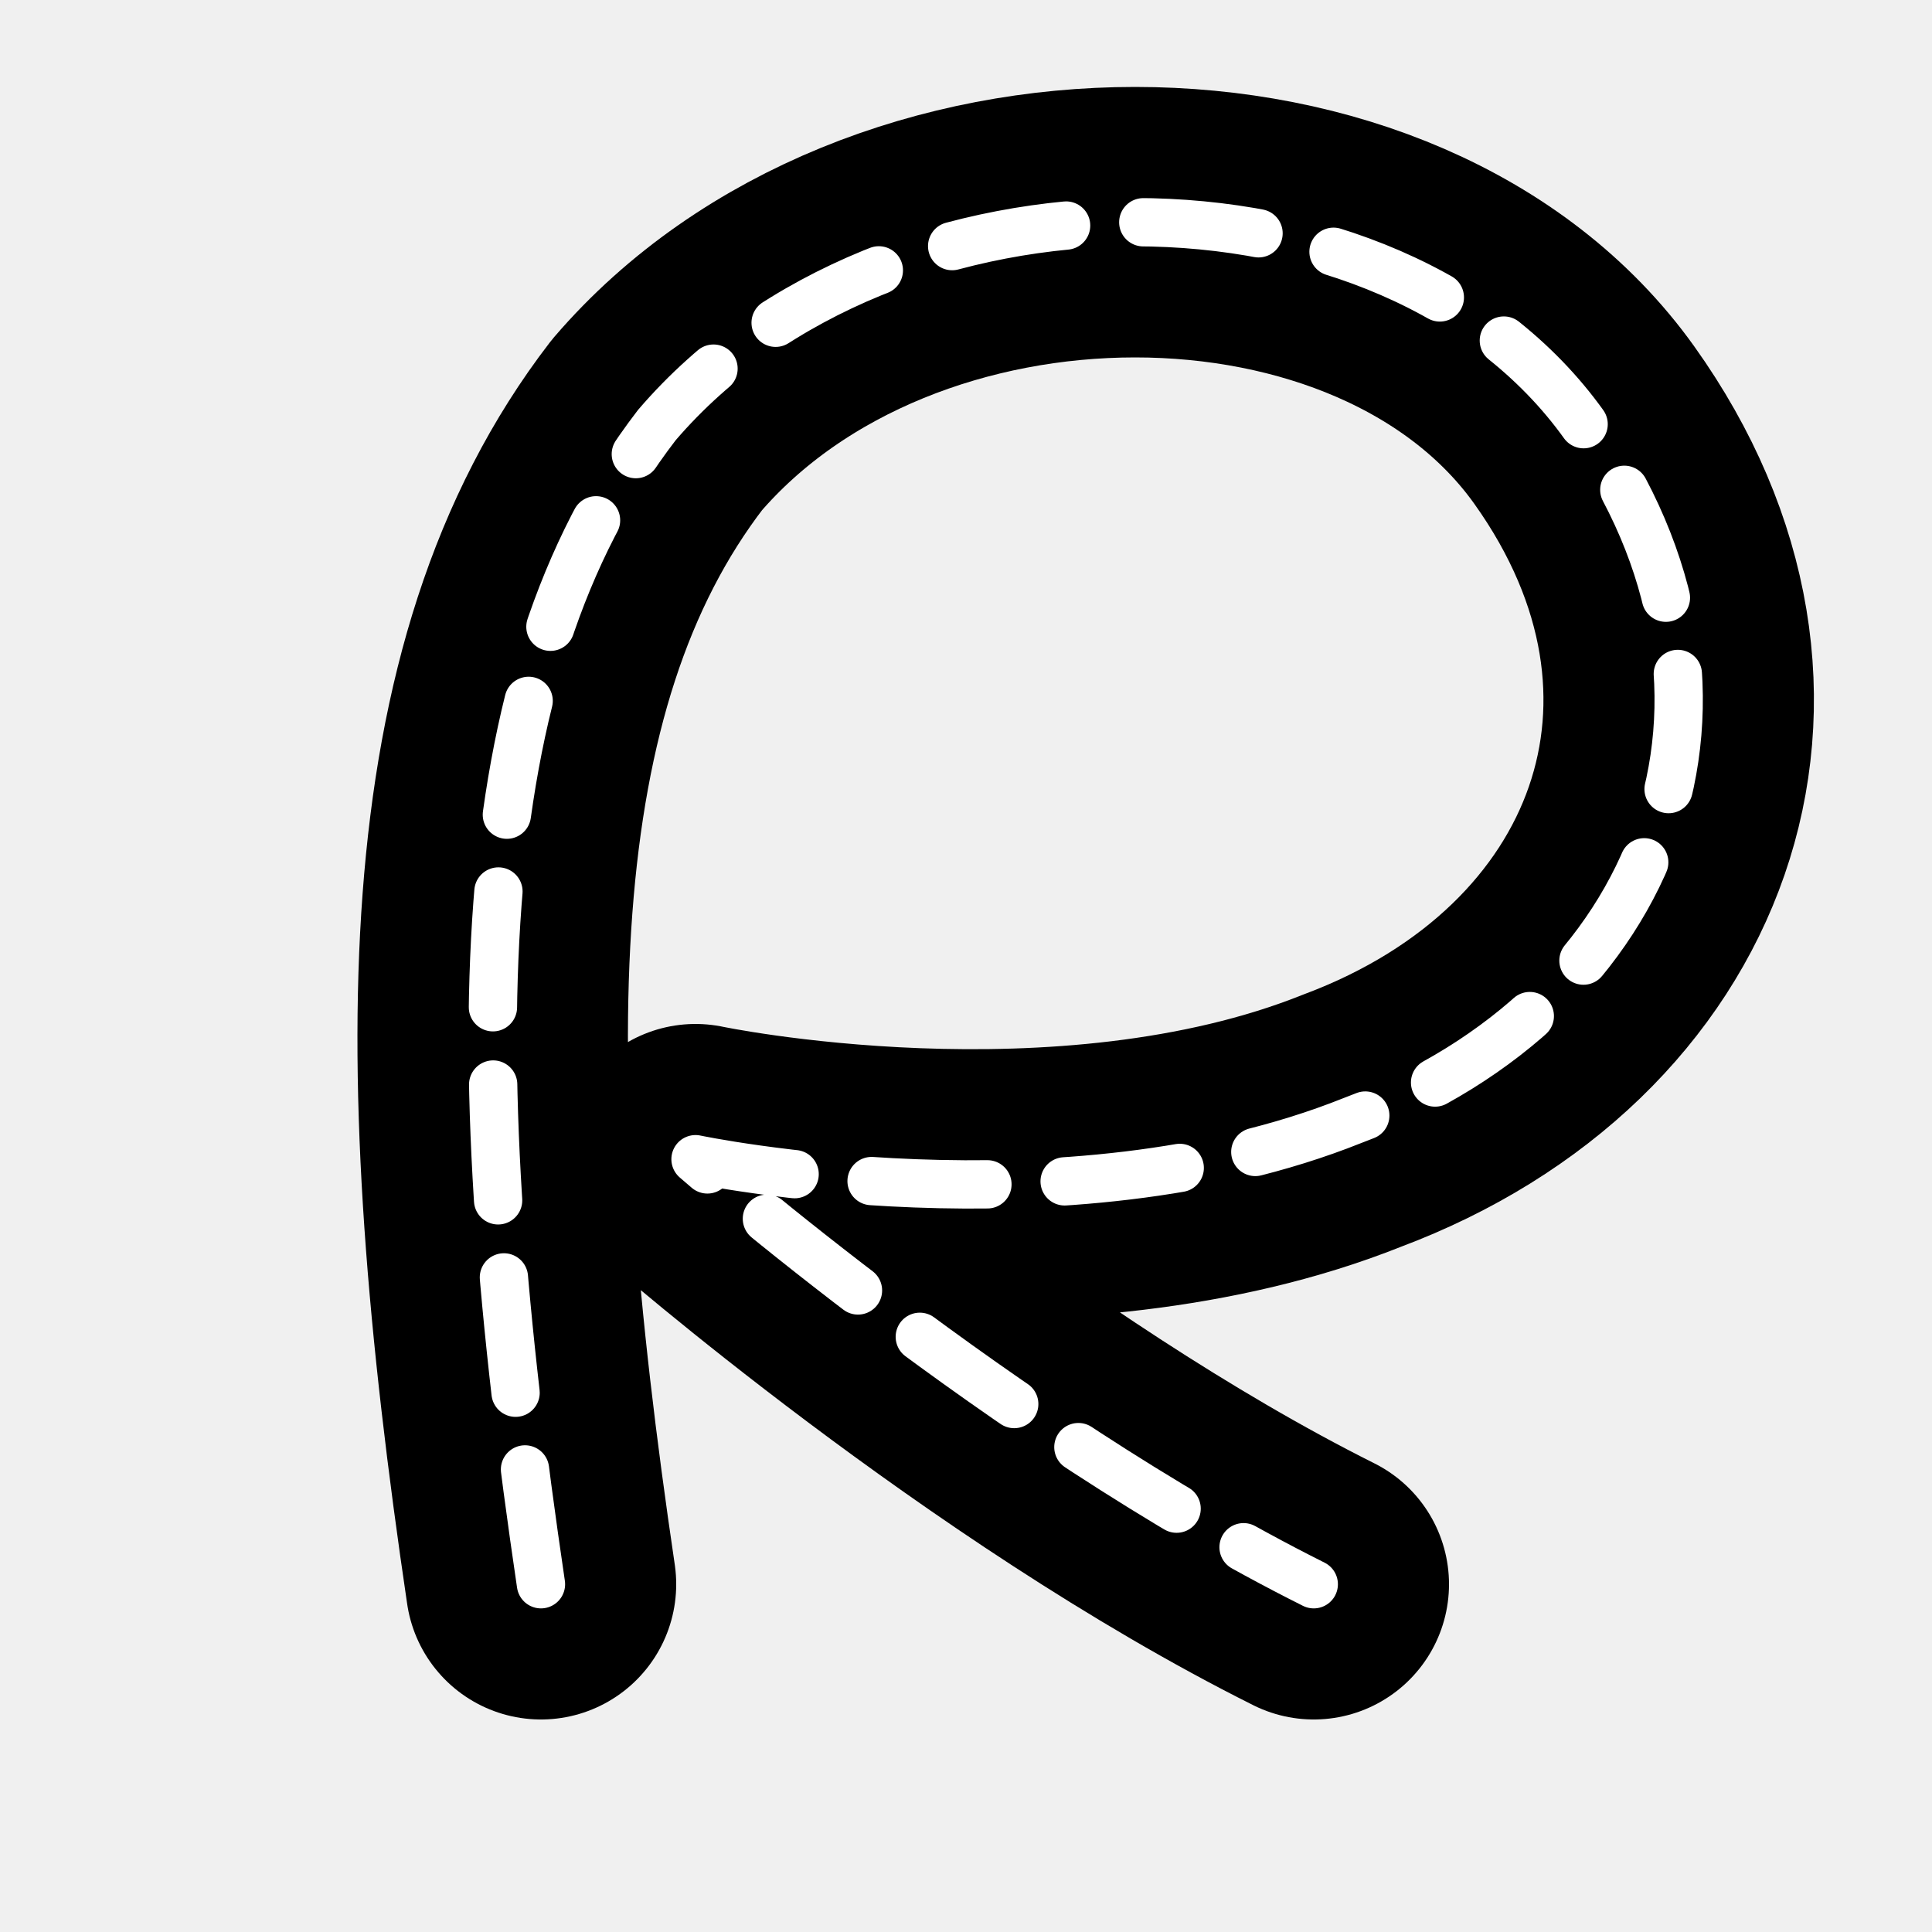
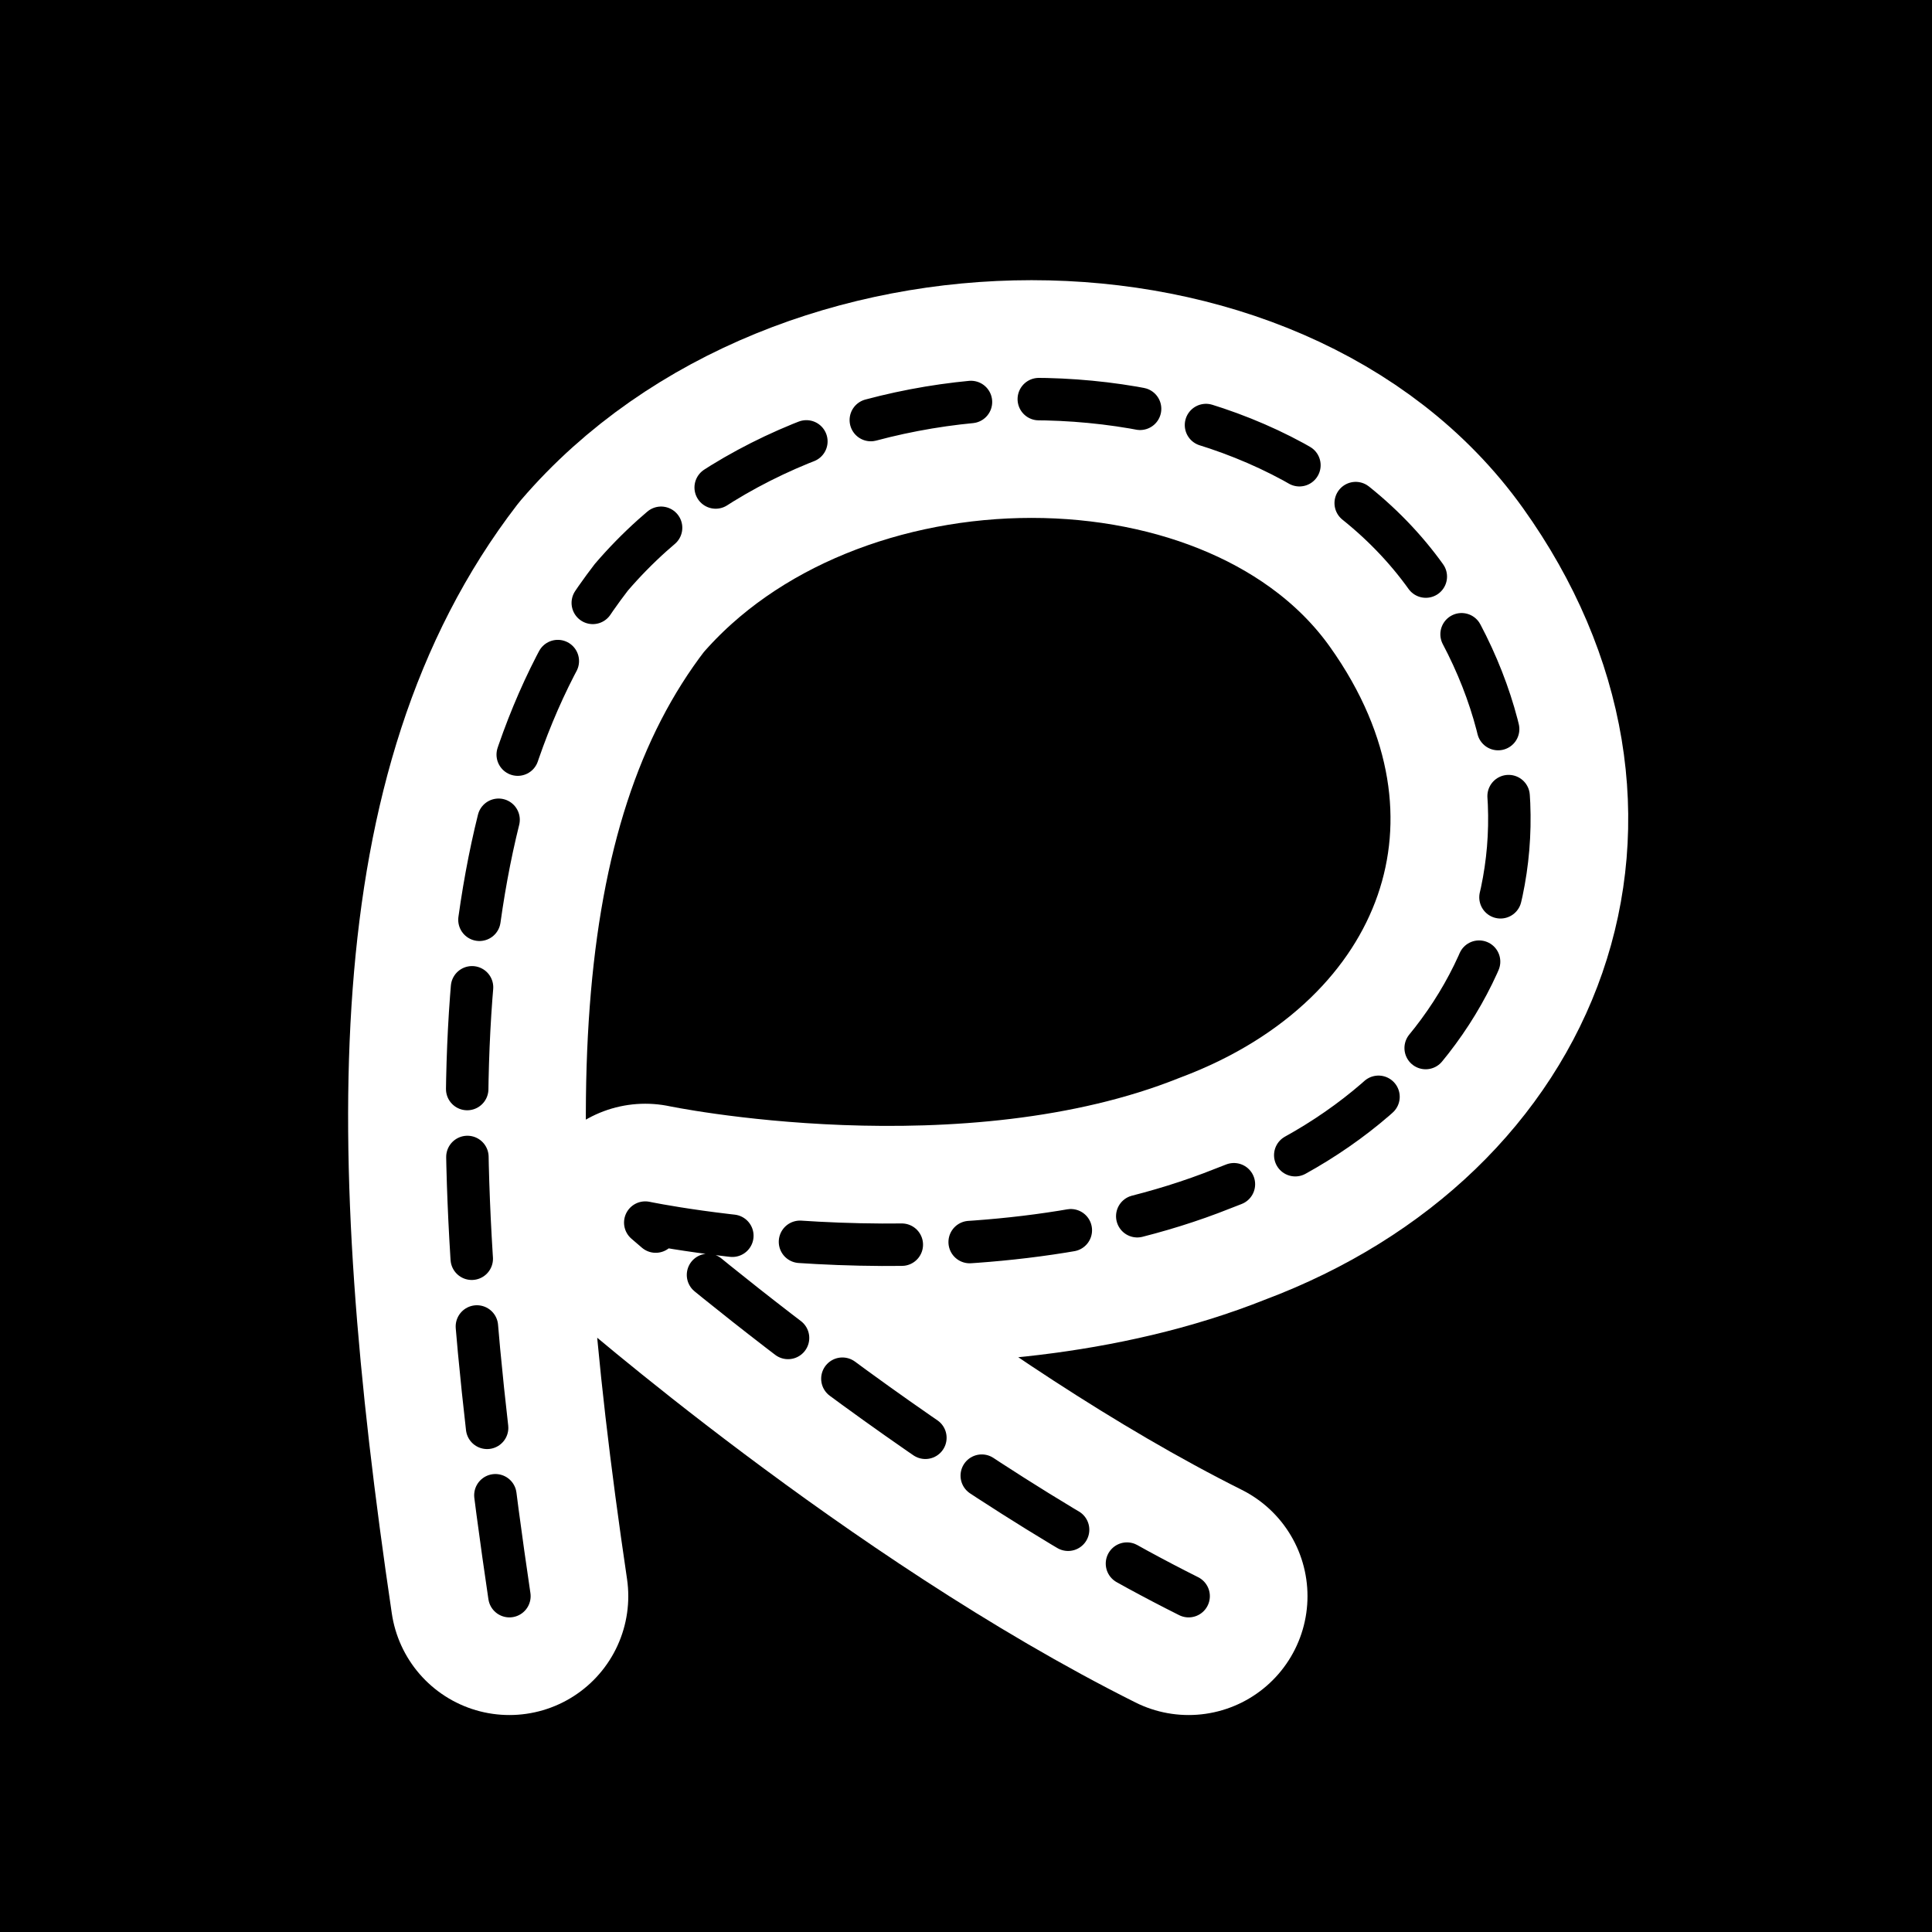
- <svg xmlns="http://www.w3.org/2000/svg" width="100" height="100" viewBox="0 0 100 100" fill="none">
-   <path d="M 28 82 C 24 55 24 35 34 22 C 46 8 72 8 82 22 C 92 36 86 52 70 58 C 55 64 36 60 36 60 C 36 60 52 74 68 82" stroke="#000000" stroke-width="14" stroke-linecap="round" stroke-linejoin="round" />
-   <path d="M 28 82 C 24 55 24 35 34 22 C 46 8 72 8 82 22 C 92 36 86 52 70 58 C 55 64 36 60 36 60 C 36 60 52 74 68 82" stroke="#ffffff" stroke-width="2.5" stroke-dasharray="6 4" stroke-linecap="round" stroke-linejoin="round" />
+ <svg xmlns="http://www.w3.org/2000/svg" width="512" height="512" viewBox="0 0 512 512" fill="none">
+   <rect width="512" height="512" fill="#000000" />
+   <g transform="scale(4.5) translate(2, 12)">
+     <path d="M 28 82 C 24 55 24 35 34 22 C 46 8 72 8 82 22 C 92 36 86 52 70 58 C 55 64 36 60 36 60 C 36 60 52 74 68 82" stroke="#ffffff" stroke-width="14" stroke-linecap="round" stroke-linejoin="round" />
+     <path d="M 28 82 C 24 55 24 35 34 22 C 46 8 72 8 82 22 C 92 36 86 52 70 58 C 55 64 36 60 36 60 C 36 60 52 74 68 82" stroke="#000000" stroke-width="2.5" stroke-dasharray="6 4" stroke-linecap="round" stroke-linejoin="round" />
+   </g>
</svg>
